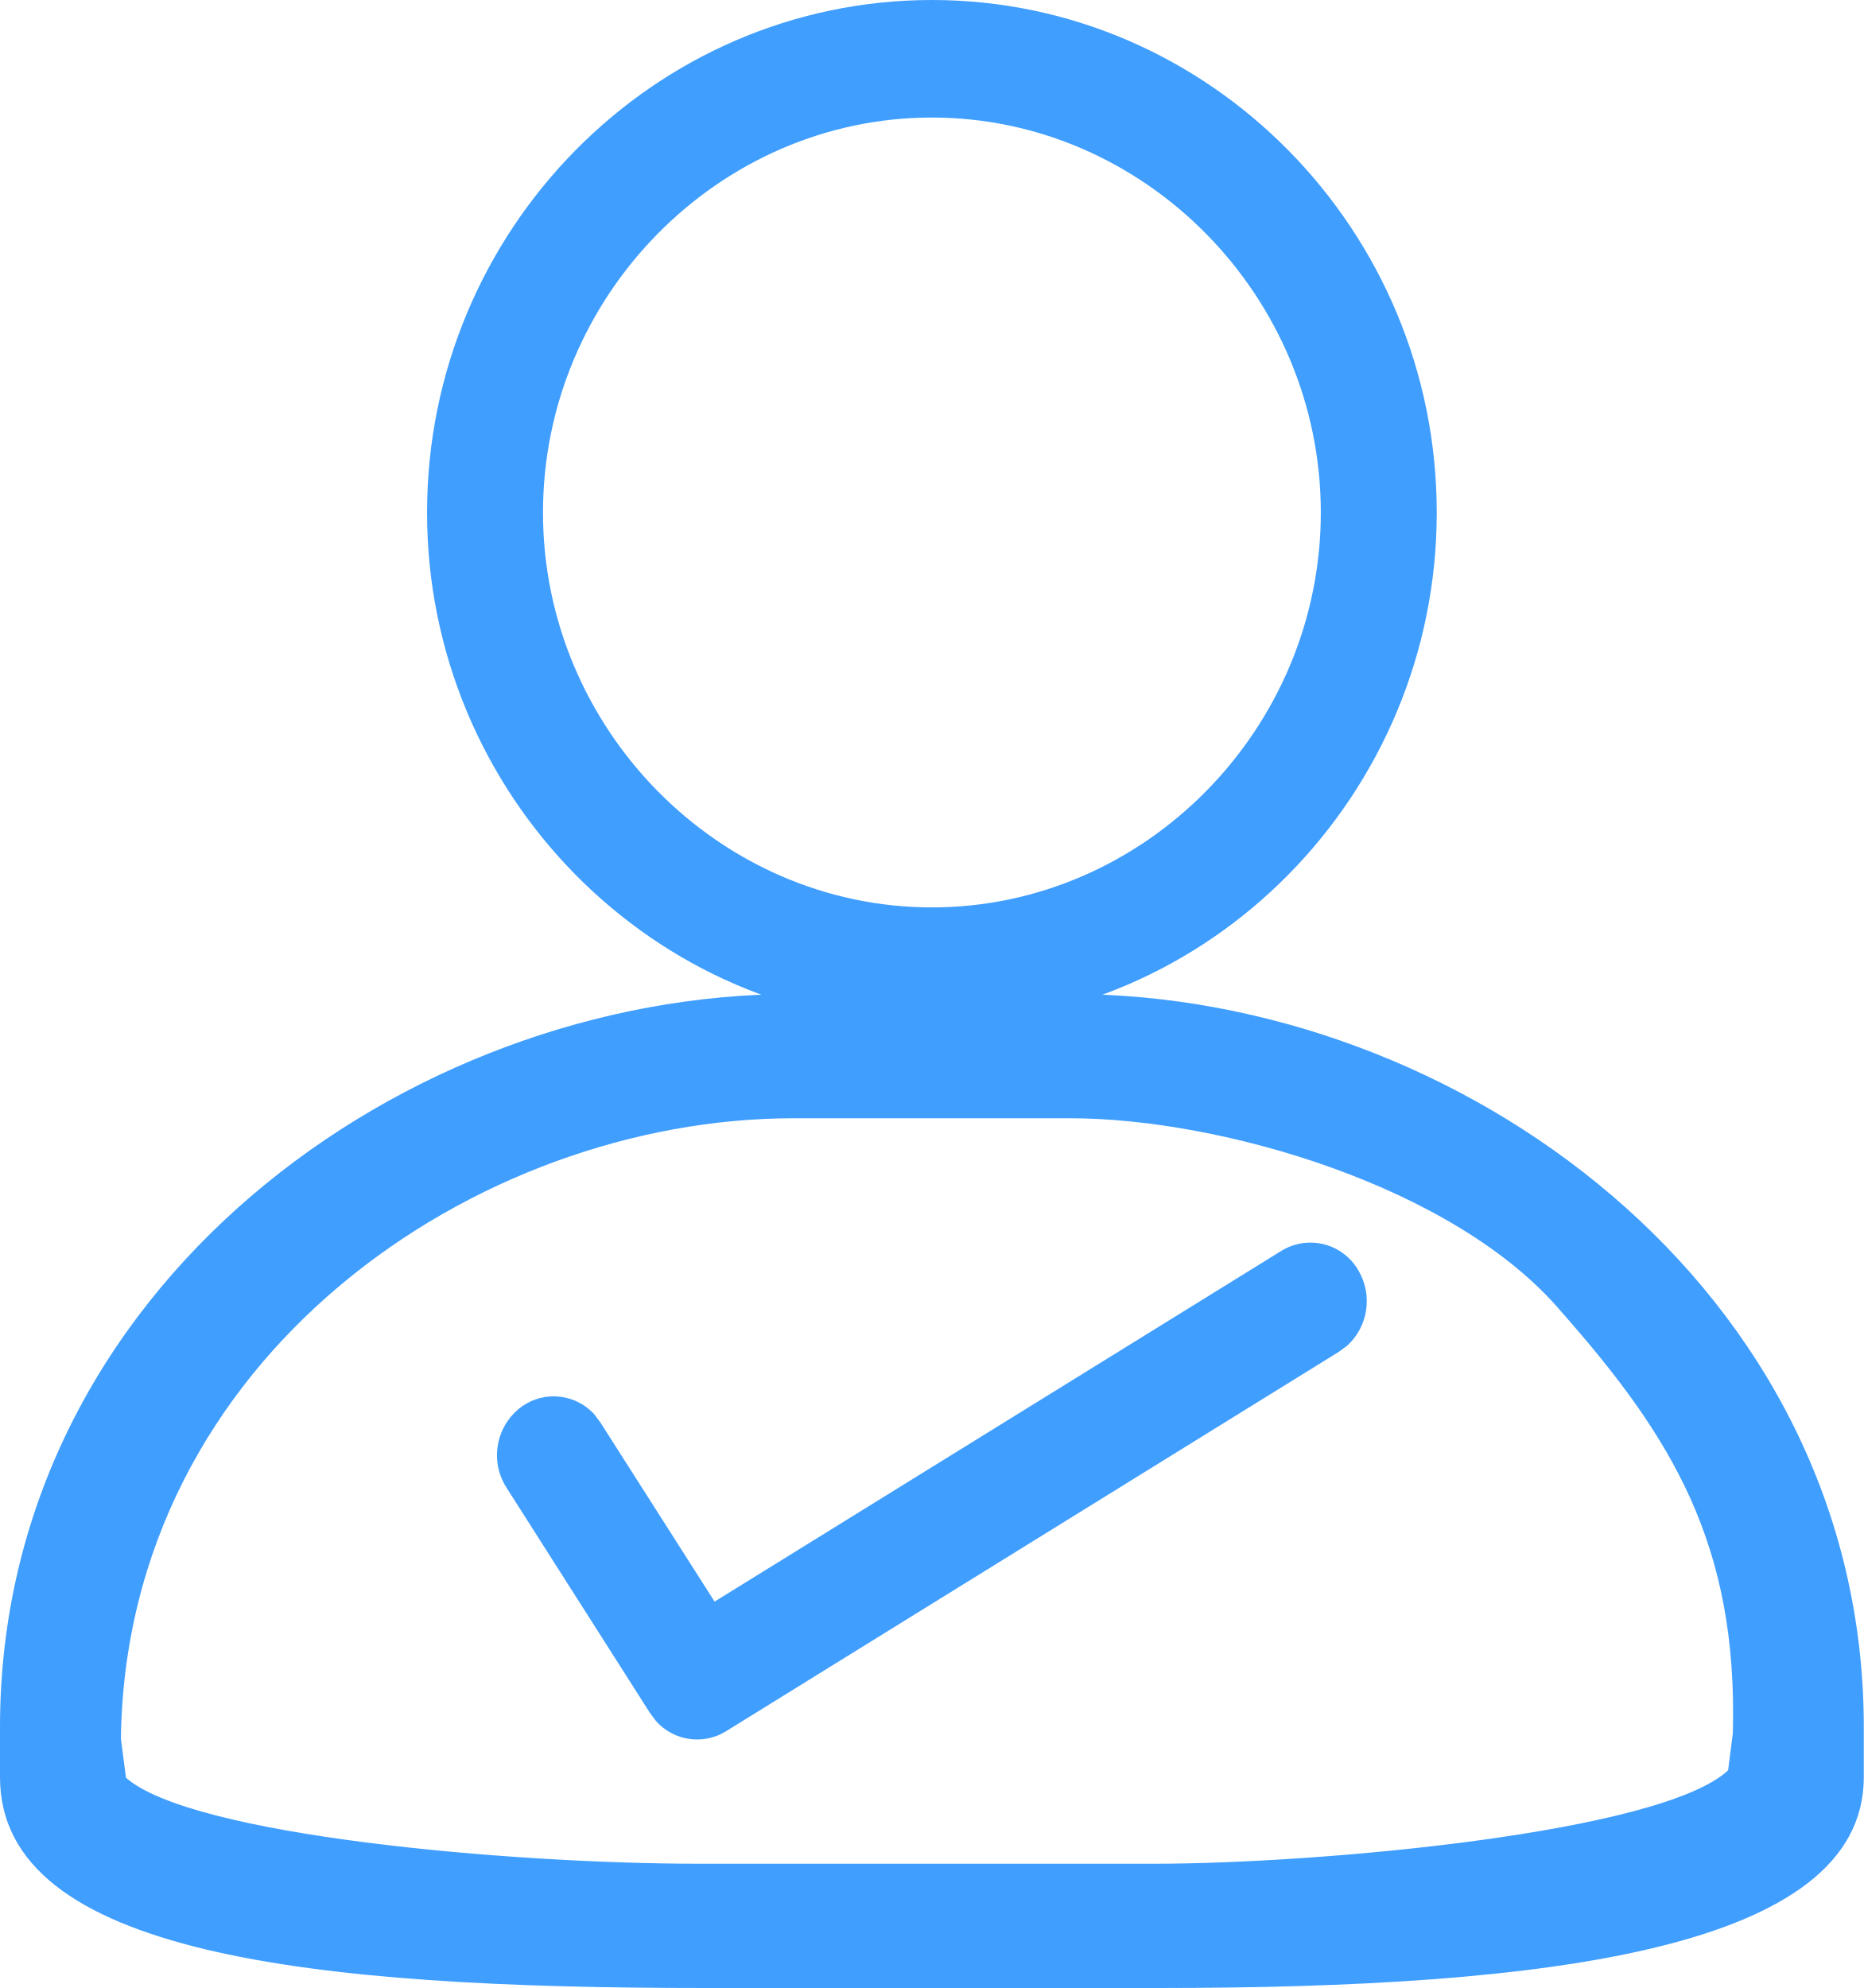
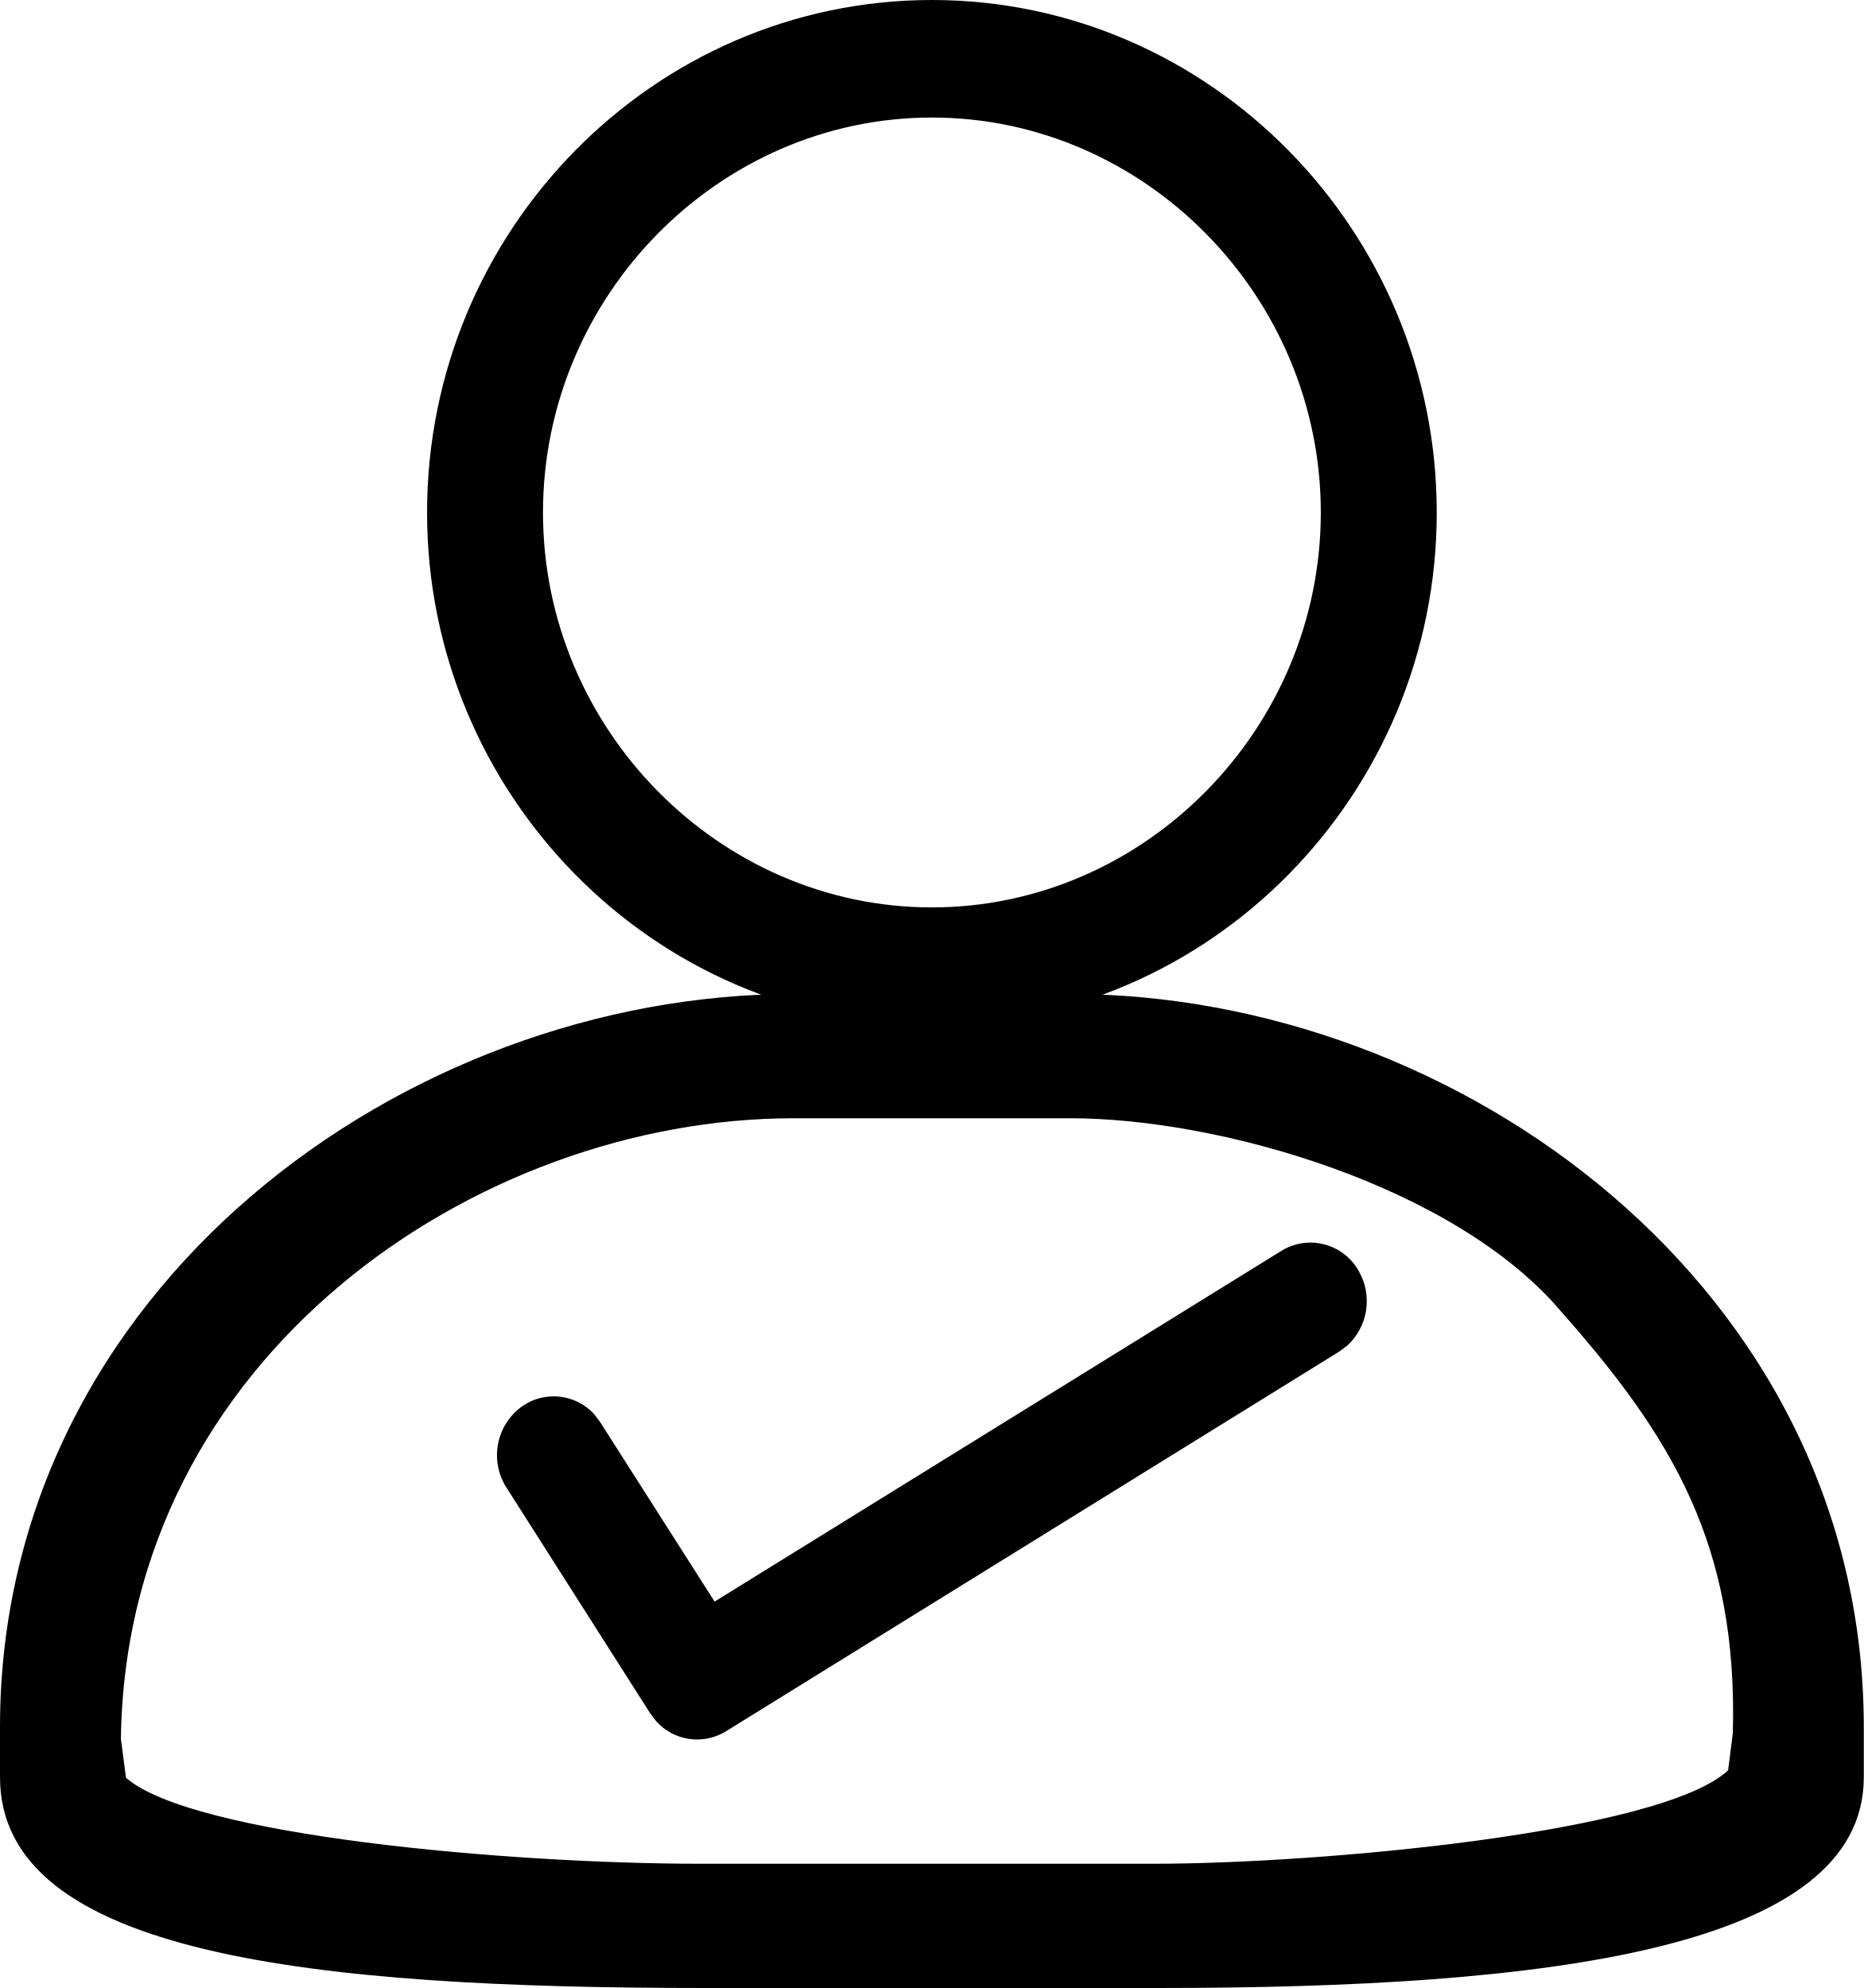
<svg width="15" height="16">
-   <g fill="#409EFF">
-     <path d="M7.5.946c1.714 0 3.13 1.438 3.13 3.179 0 1.74-1.416 3.178-3.13 3.178S4.37 5.865 4.37 4.125C4.37 2.384 5.785.946 7.5.946M8.612 9c1.216 0 3.104.55 3.956 1.56.891 1.009 1.419 1.875 1.378 3.388l-.038.3c-.54.503-3.286.752-4.624.752H5.635c-1.54 0-4.09-.226-4.621-.692l-.041-.314C1.013 10.921 3.834 9 6.388 9h2.224M7.5 0C5.264 0 3.437 1.854 3.437 4.125c0 2.27 1.827 4.124 4.063 4.124 2.236 0 4.063-1.854 4.063-4.124C11.563 1.855 9.736 0 7.5 0zm1.112 8H6.388C3.267 8 0 10.366 0 13.9v.403C0 15.735 2.514 16 5.676 16h3.648C12.446 16 15 15.69 15 14.303v-.402C15 10.366 11.733 8 8.612 8z" />
-     <path d="M10.313 10.067a.445.445 0 01.623.164.486.486 0 01-.091.597l-.067.05-4.934 3.055a.442.442 0 01-.563-.08l-.049-.065-1.157-1.817a.484.484 0 01.129-.654.442.442 0 01.579.066l.05.067.918 1.44 4.562-2.823z" />
-   </g>
+   <path d="M7.5.946c1.714 0 3.13 1.438 3.13 3.179 0 1.74-1.416 3.178-3.13 3.178S4.37 5.865 4.37 4.125C4.37 2.384 5.785.946 7.5.946M8.612 9c1.216 0 3.104.55 3.956 1.56.891 1.009 1.419 1.875 1.378 3.388l-.038.3c-.54.503-3.286.752-4.624.752H5.635c-1.54 0-4.09-.226-4.621-.692l-.041-.314C1.013 10.921 3.834 9 6.388 9h2.224M7.5 0C5.264 0 3.437 1.854 3.437 4.125c0 2.27 1.827 4.124 4.063 4.124 2.236 0 4.063-1.854 4.063-4.124C11.563 1.855 9.736 0 7.5 0zm1.112 8H6.388C3.267 8 0 10.366 0 13.9v.403C0 15.735 2.514 16 5.676 16h3.648C12.446 16 15 15.69 15 14.303v-.402C15 10.366 11.733 8 8.612 8z" />
+   <path d="M10.313 10.067a.445.445 0 01.623.164.486.486 0 01-.091.597l-.067.05-4.934 3.055a.442.442 0 01-.563-.08l-.049-.065-1.157-1.817a.484.484 0 01.129-.654.442.442 0 01.579.066l.05.067.918 1.44 4.562-2.823z" />
</svg>
